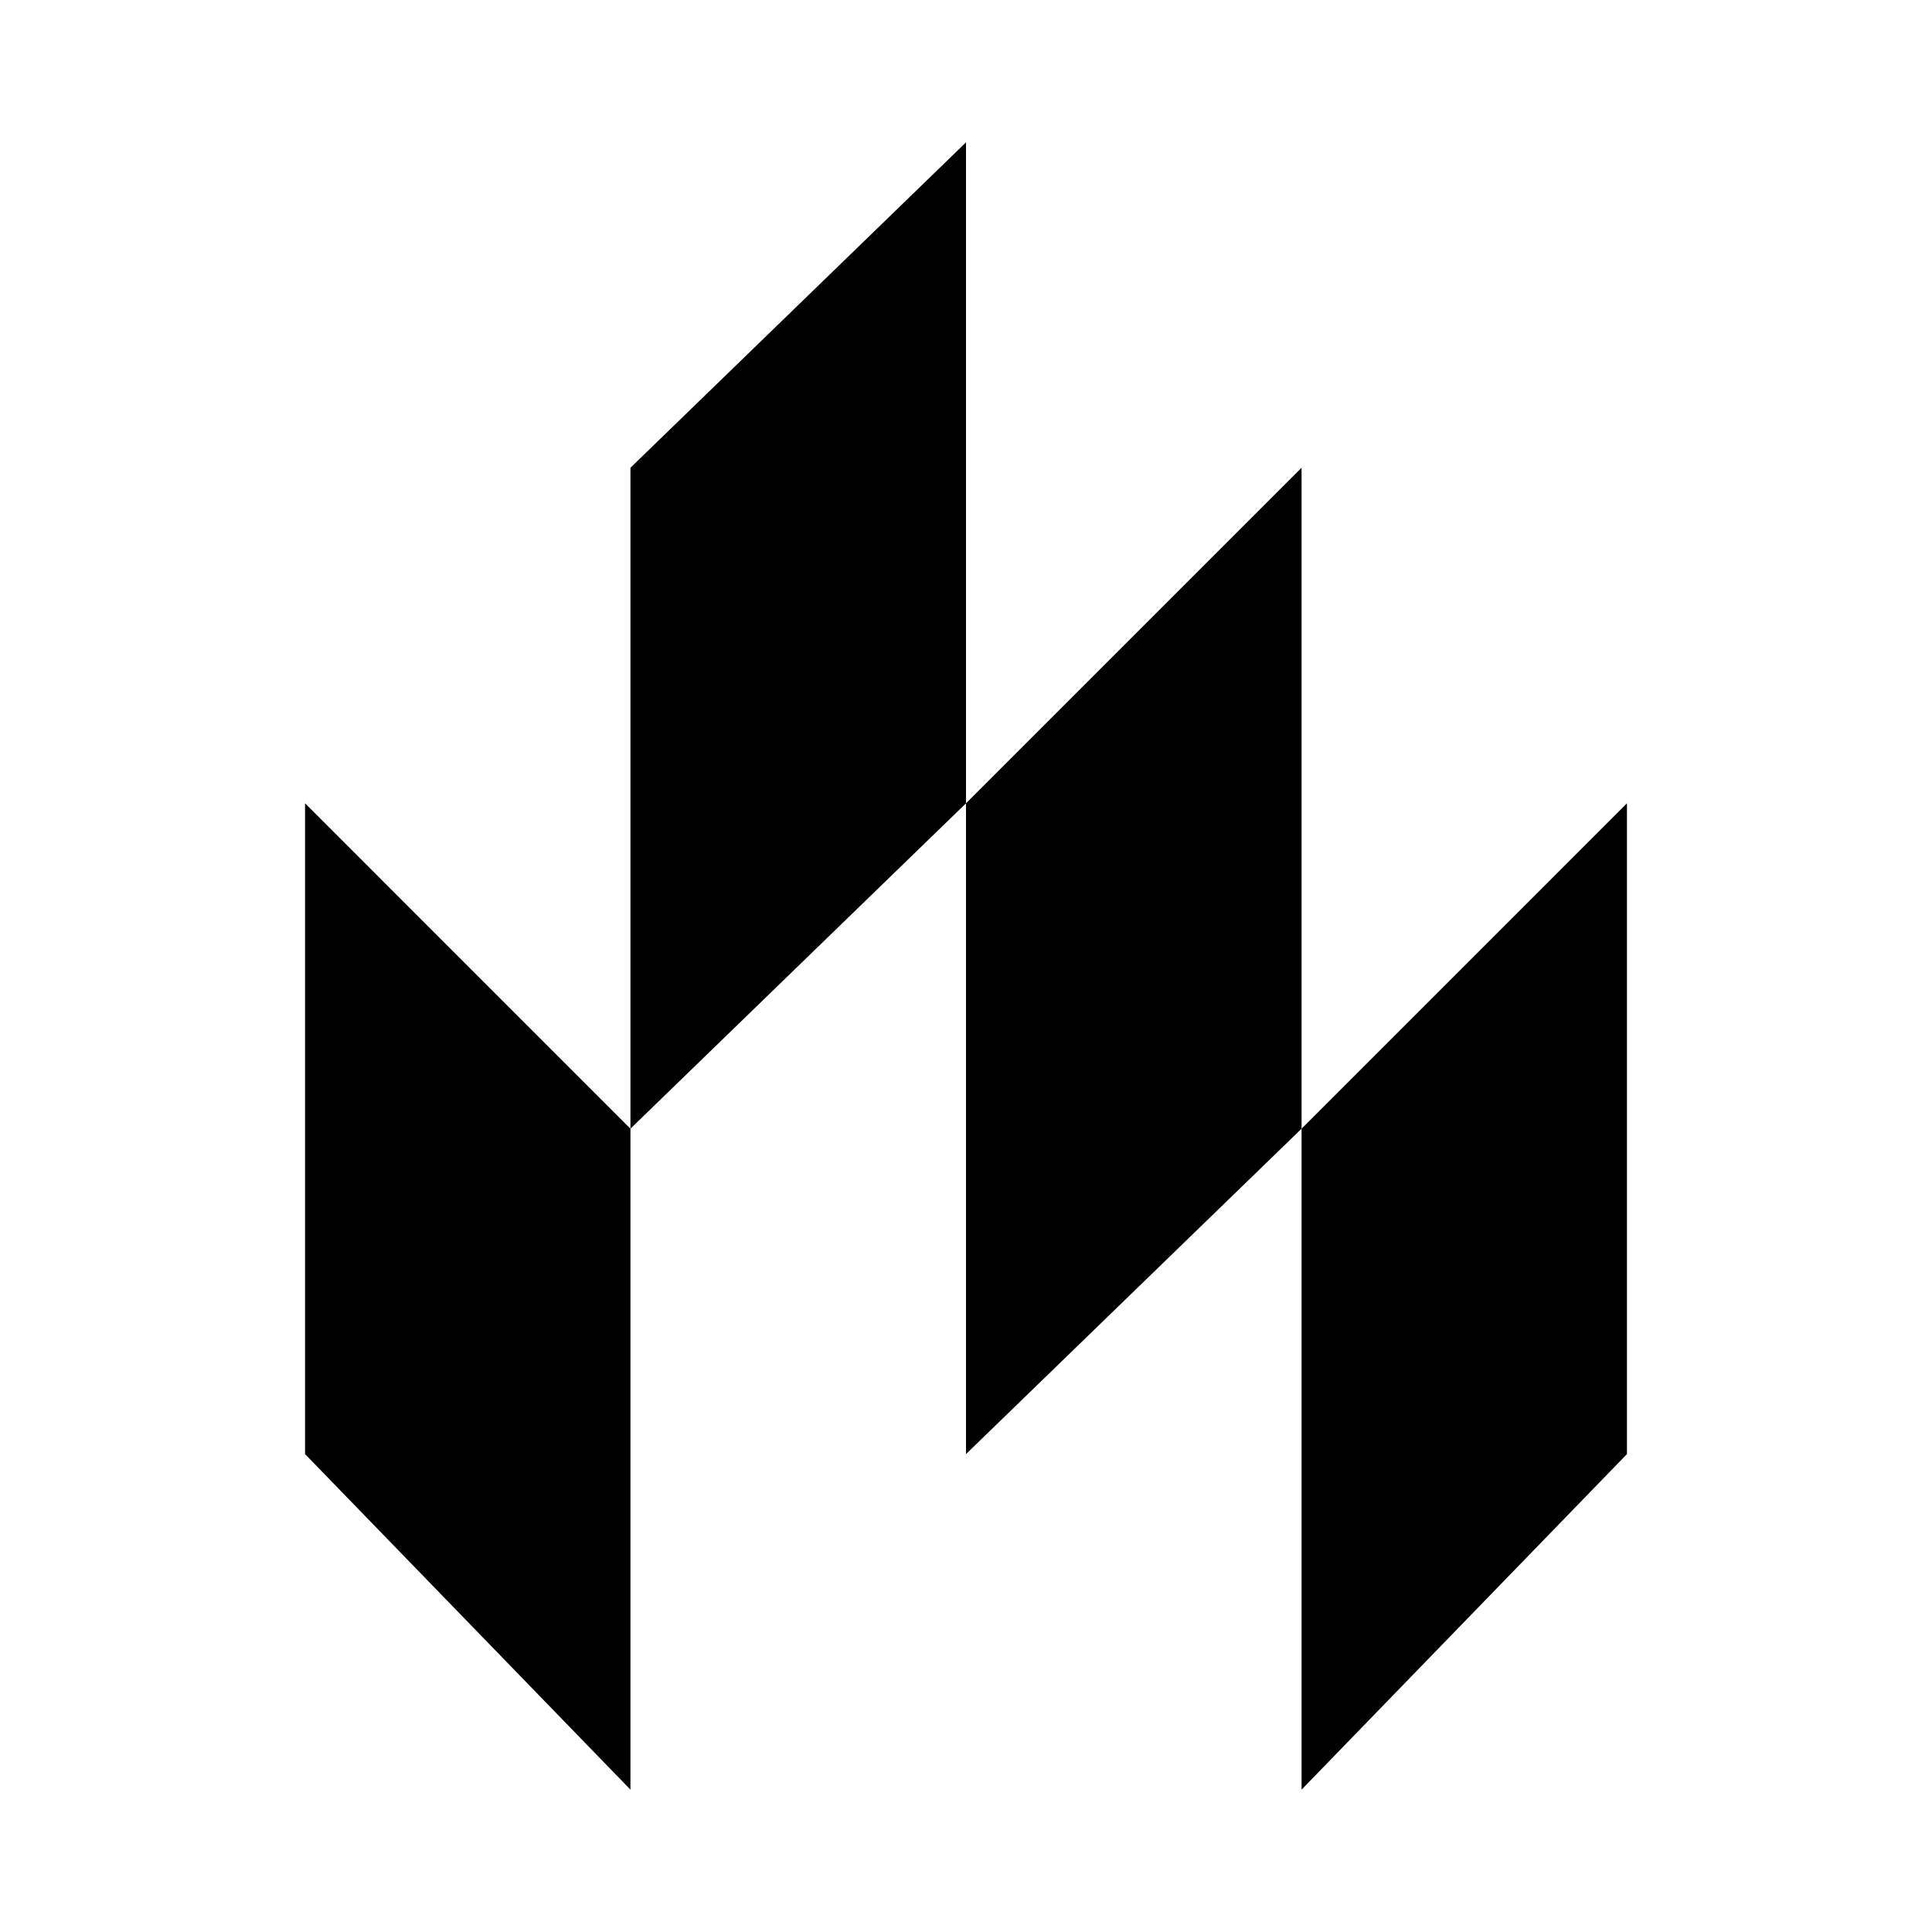
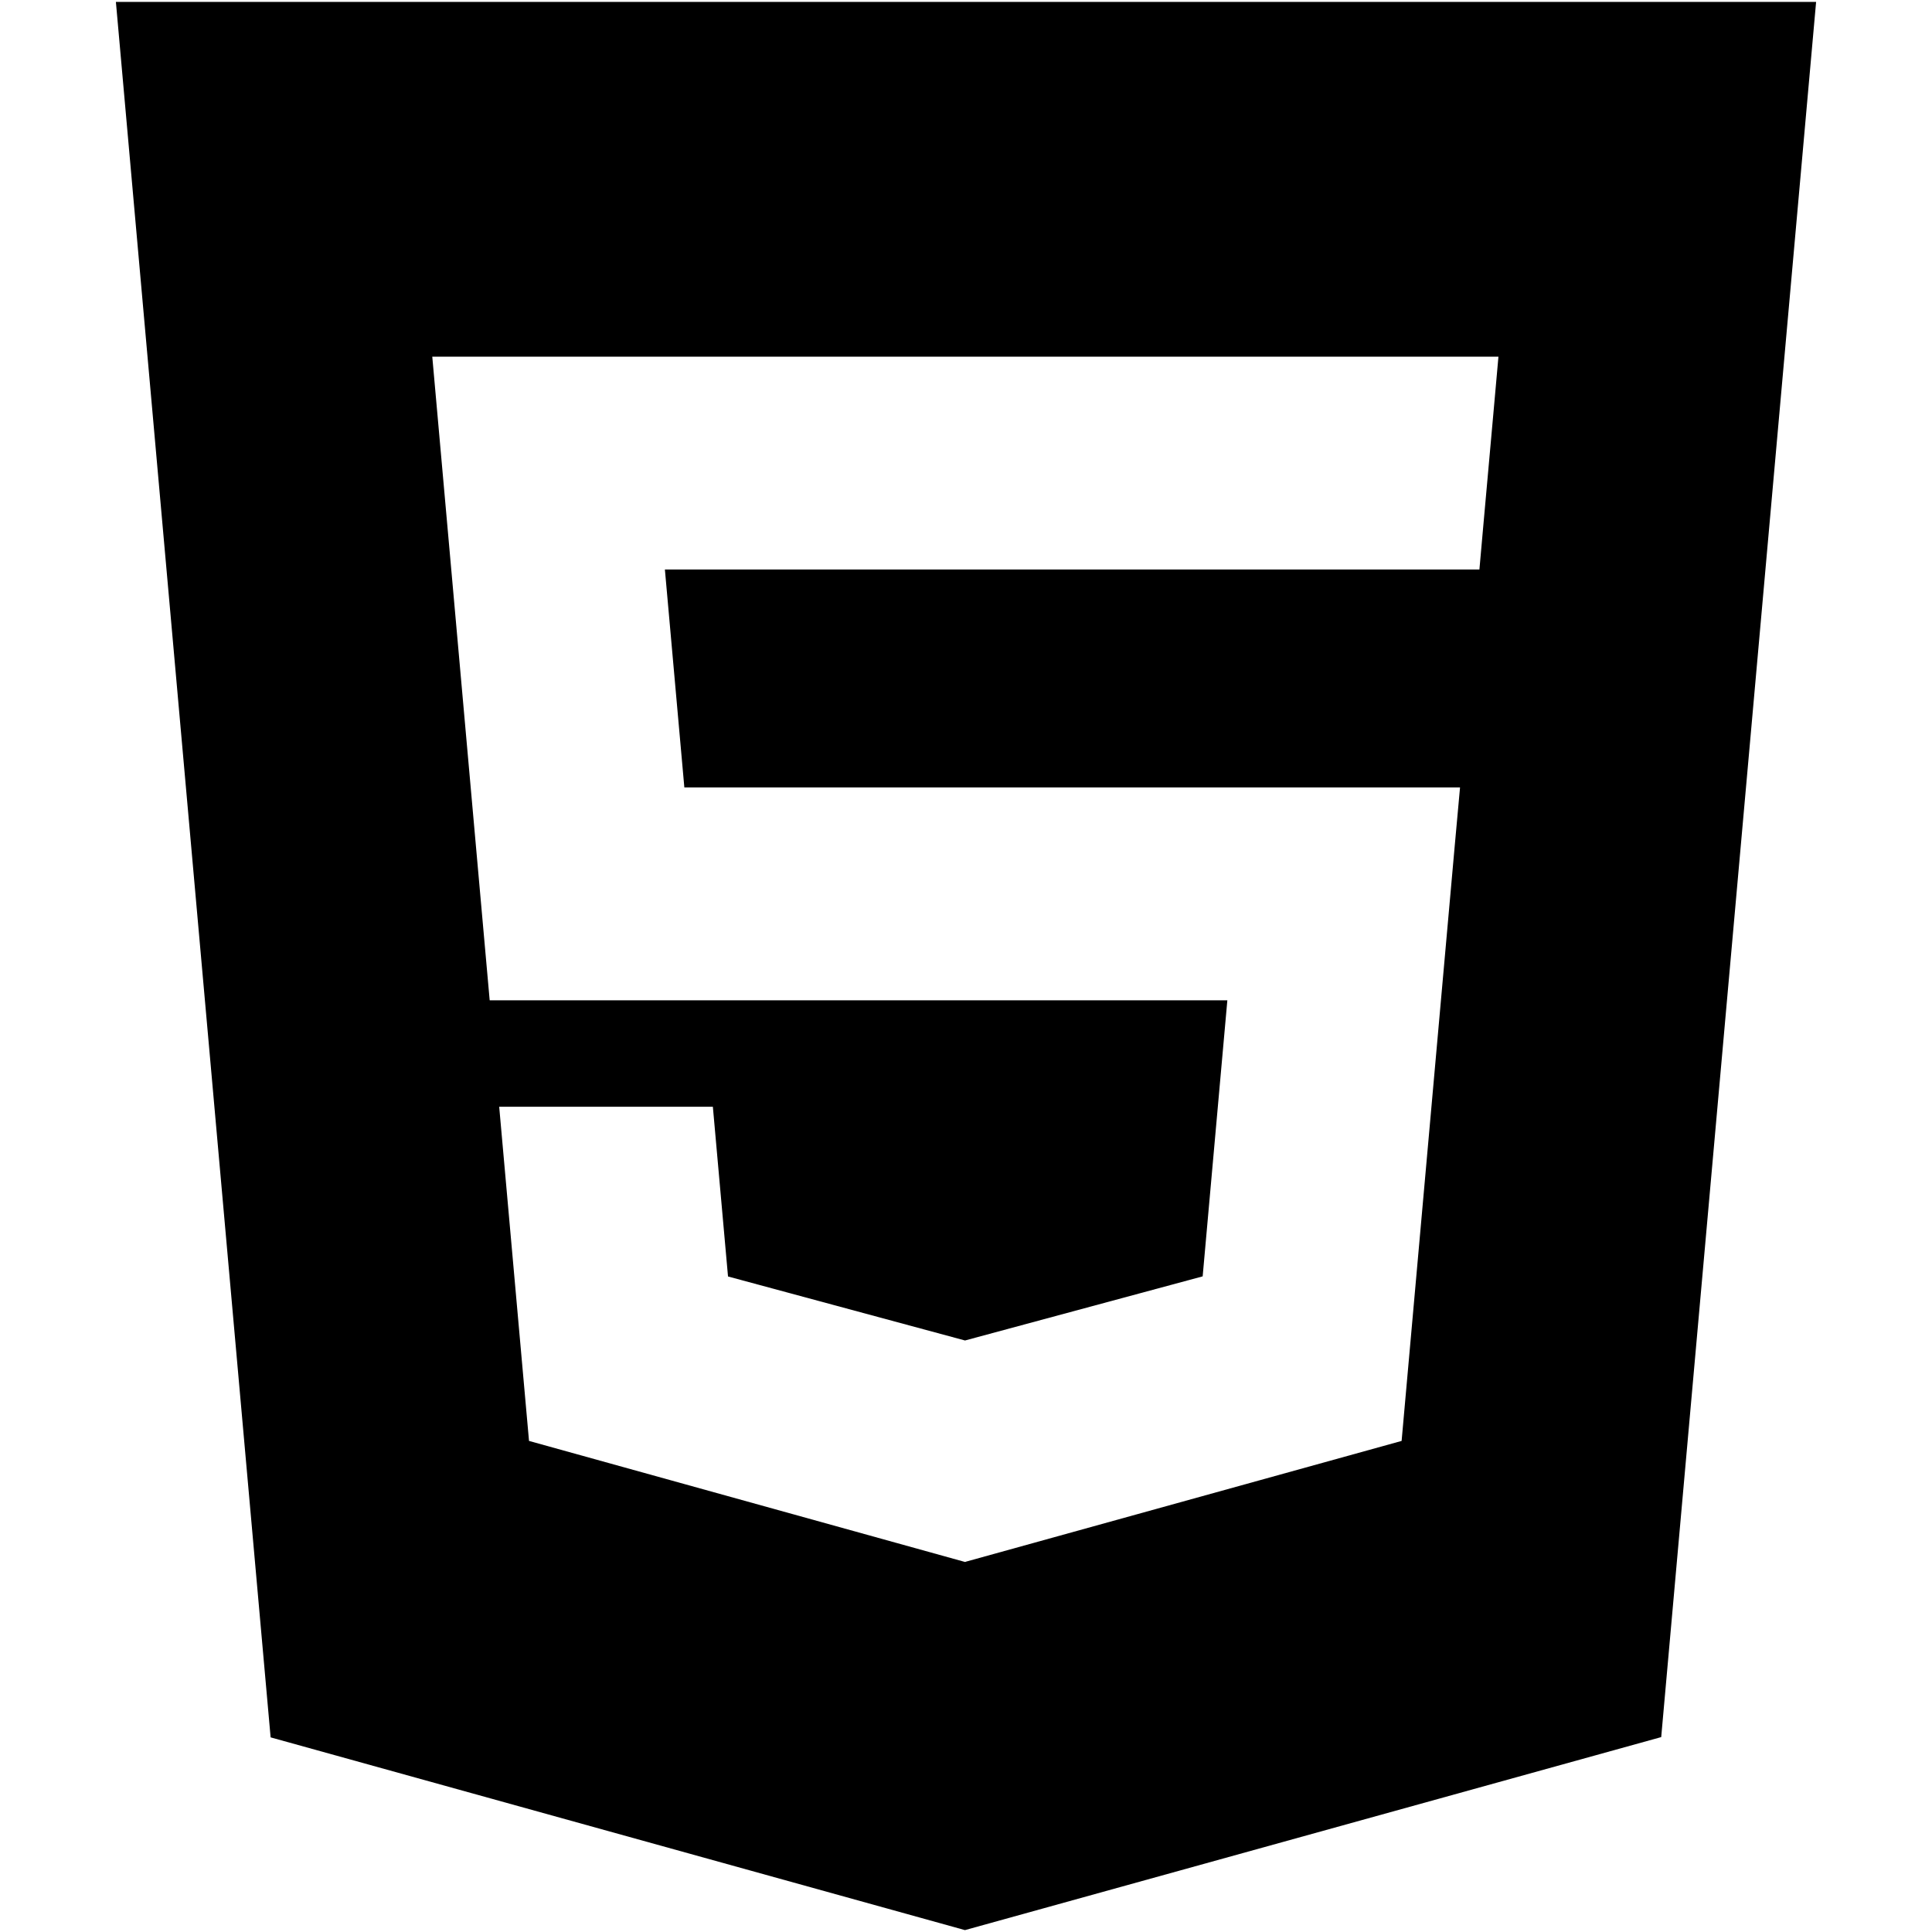
- <svg xmlns="http://www.w3.org/2000/svg" fill="none" viewBox="0 0 190 190">
-   <path fill="currentColor" d="M95 143V79l33-33v65l-33 32Zm-65 0 32 33v-65H46" />
-   <path fill="currentColor" d="M62 111V46l33-32v65l-33 32Zm66 65v-65l32-32v64l-32 33Zm-98-33V79l32 32" />
+ <svg xmlns="http://www.w3.org/2000/svg" fill="currentcolor" version="1.1" viewBox="0 0 512 512" enable-background="new 0 0 512 512" xml:space="preserve">
+   <g id="SVGRepo_bgCarrier" stroke-width="0" />
+   <g id="SVGRepo_tracerCarrier" stroke-linecap="round" stroke-linejoin="round" />
+   <g id="SVGRepo_iconCarrier">
+     <g id="c133de6af664cd4f011a55de6b0011b2">
+       <path display="inline" d="M30.713,0.501L71.717,460.42l184.006,51.078l184.515-51.15L481.287,0.501H30.713z M395.754,109.646 l-2.567,28.596l-1.128,12.681h-0.187H256h-0.197h-79.599l5.155,57.761h74.444H256h115.723h15.201l-1.377,15.146l-13.255,148.506 l-0.849,9.523L256,413.854v0.012l-0.259,0.072l-115.547-32.078l-7.903-88.566h26.098h30.526l4.016,44.986l62.82,16.965l0.052-0.014 v-0.006l62.916-16.977l6.542-73.158H256h-0.197H129.771l-13.863-155.444l-1.351-15.131h141.247H256h141.104L395.754,109.646z"> </path>
+     </g>
+   </g>
</svg>
